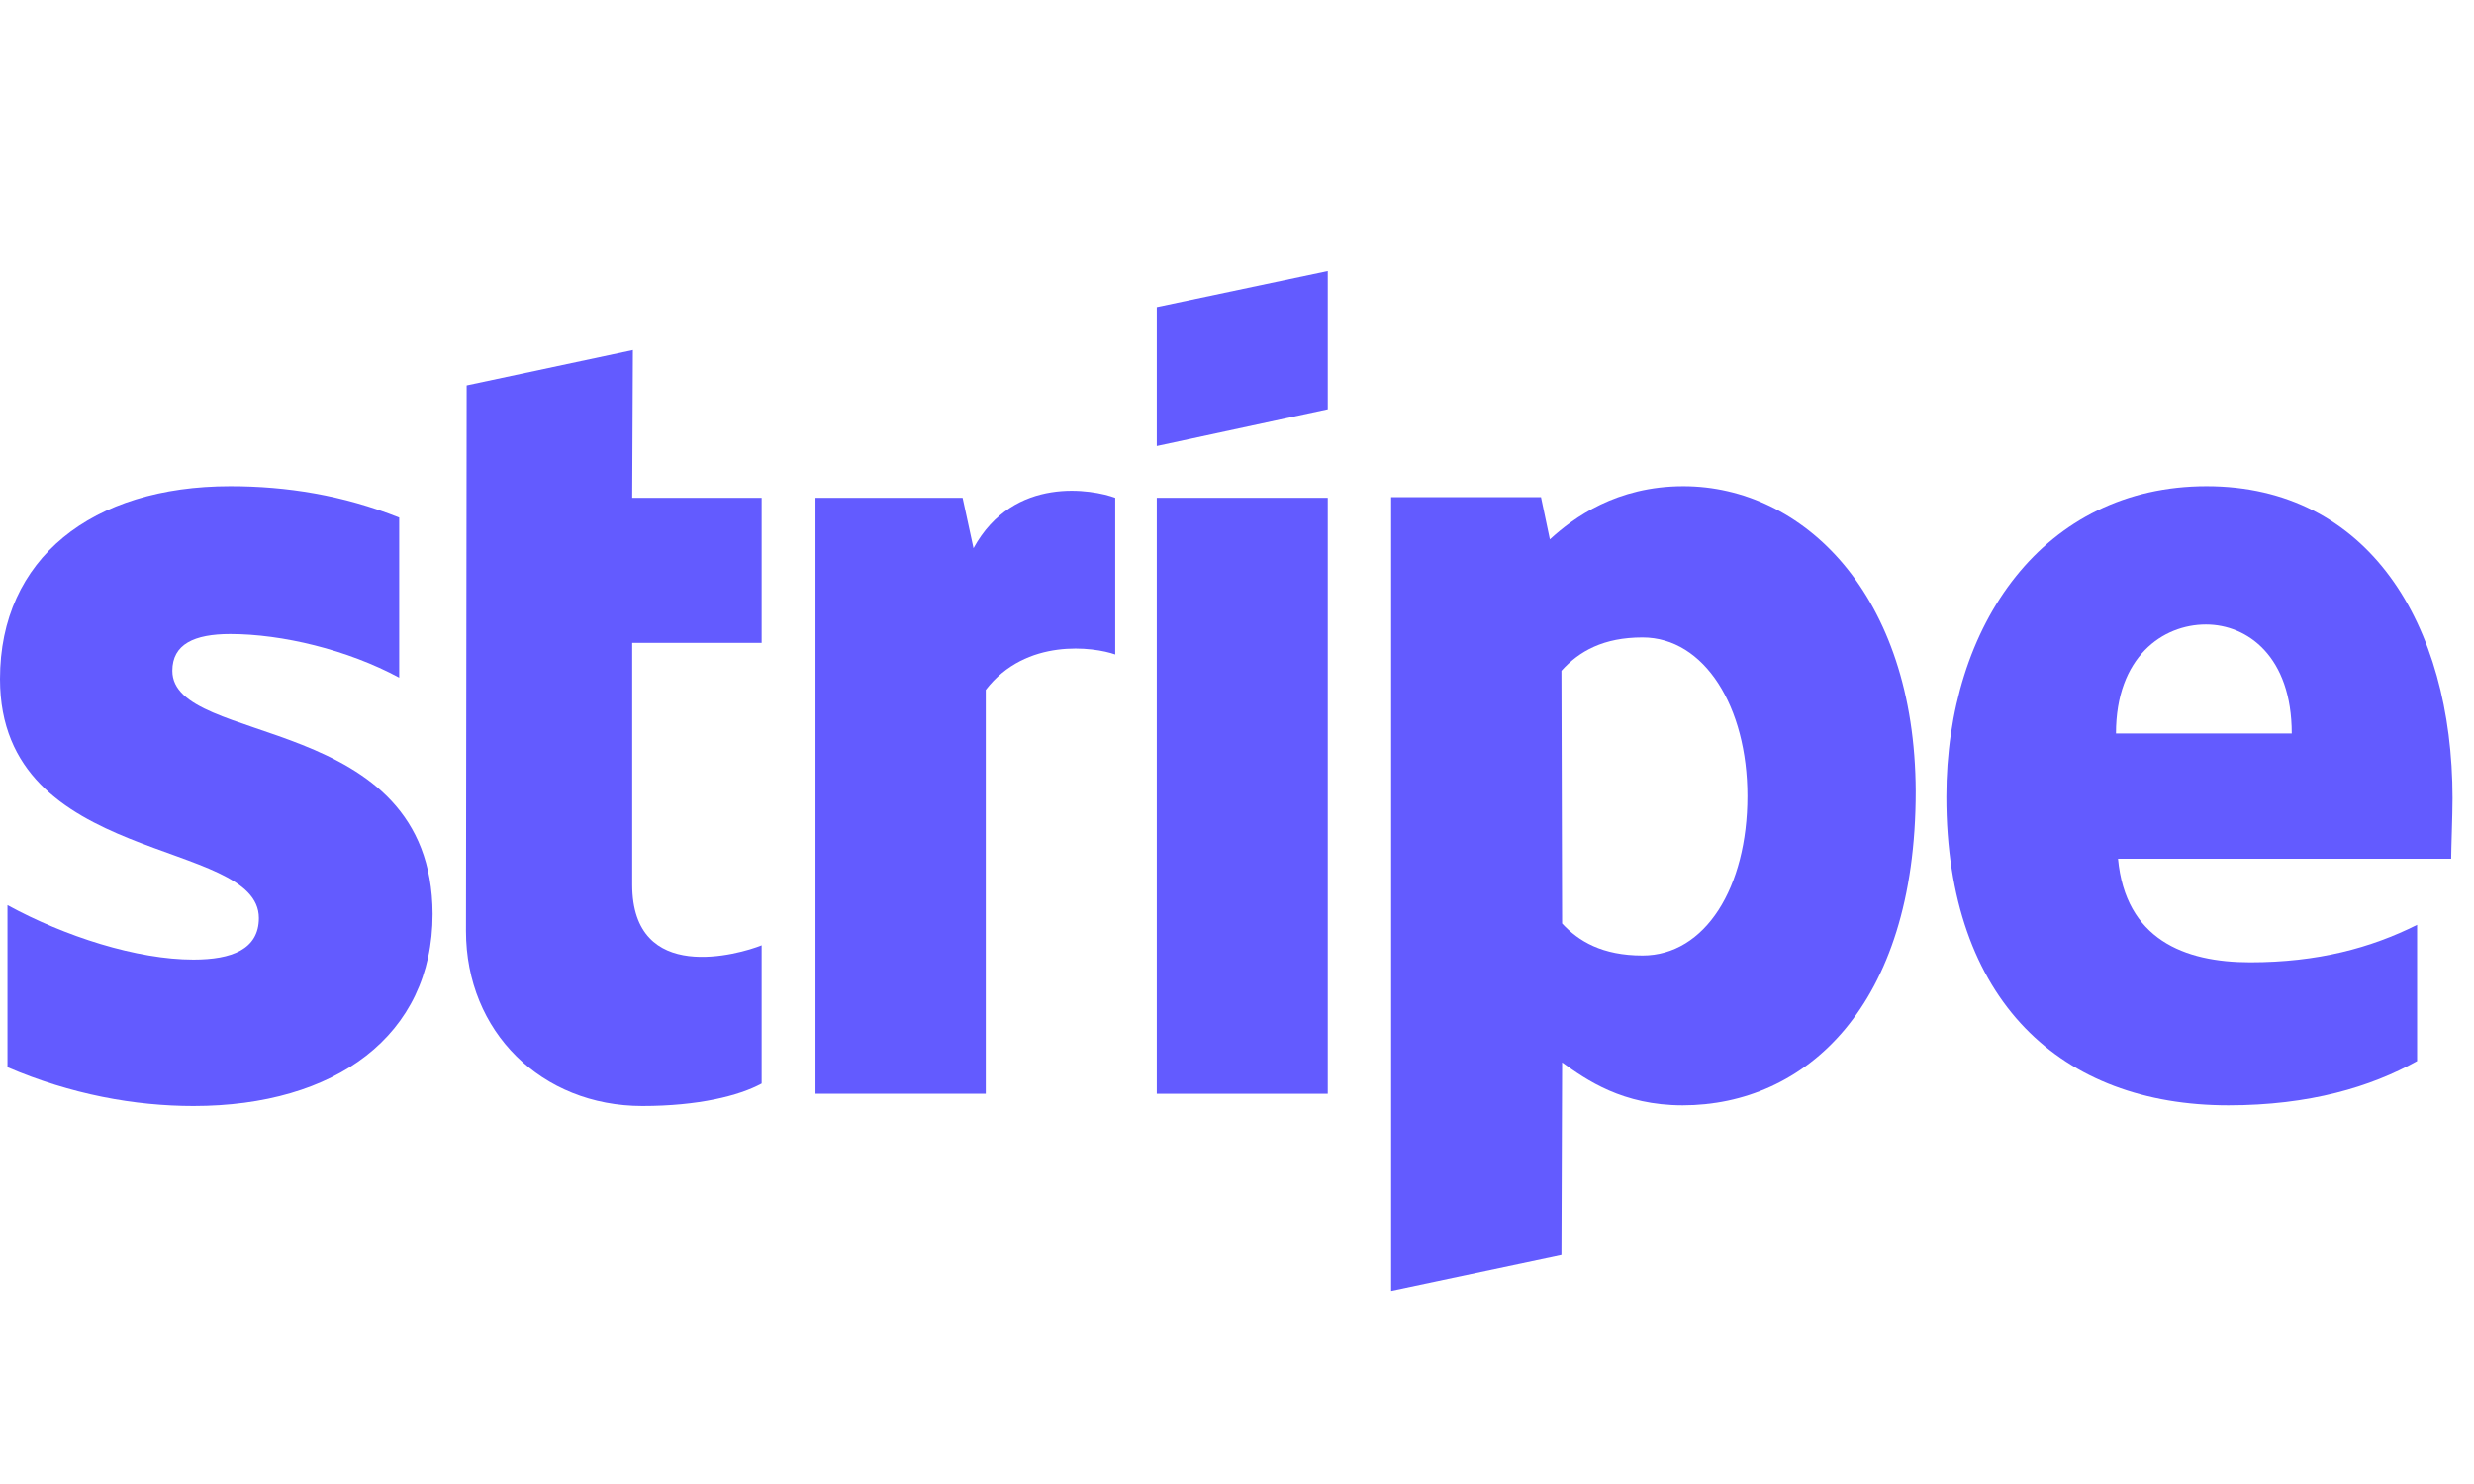
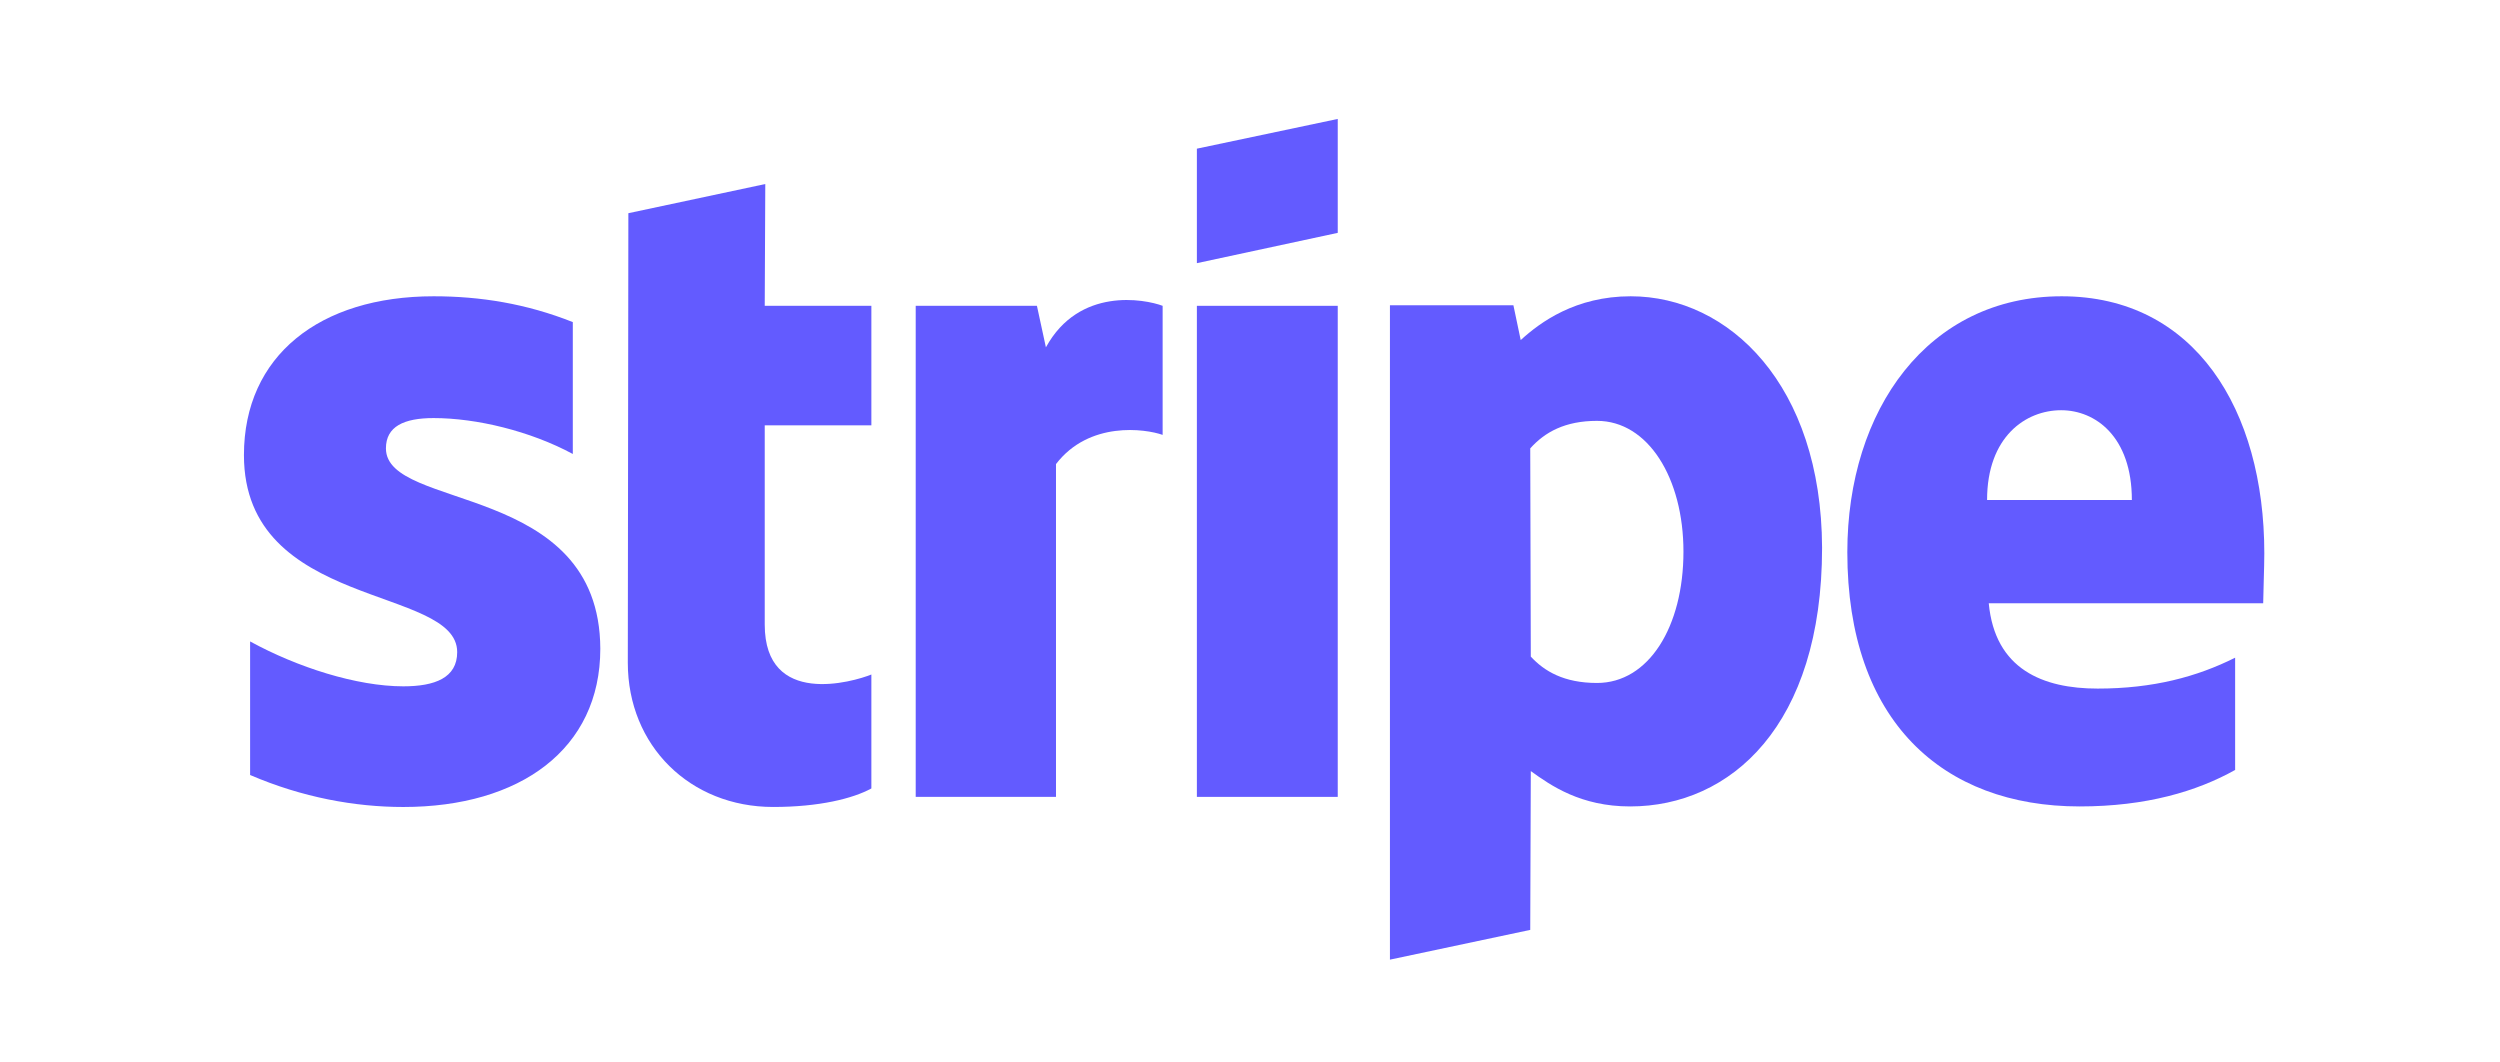
- <svg xmlns="http://www.w3.org/2000/svg" width="80" height="48" viewBox="0 0 80 48" fill="none">
-   <path fill-rule="evenodd" clip-rule="evenodd" d="M79.306 25.817C79.306 20.177 76.574 15.727 71.353 15.727C66.11 15.727 62.938 20.177 62.938 25.773C62.938 32.404 66.683 35.752 72.058 35.752C74.68 35.752 76.662 35.157 78.16 34.32V29.914C76.662 30.663 74.944 31.126 72.763 31.126C70.626 31.126 68.732 30.377 68.489 27.777H79.262C79.262 27.491 79.306 26.346 79.306 25.817ZM68.423 23.724C68.423 21.235 69.943 20.199 71.331 20.199C72.675 20.199 74.107 21.235 74.107 23.724H68.423Z" fill="#635BFF" />
-   <path fill-rule="evenodd" clip-rule="evenodd" d="M54.434 15.727C52.276 15.727 50.888 16.741 50.117 17.446L49.83 16.08H44.984V41.766L50.491 40.599L50.513 34.364C51.306 34.937 52.474 35.752 54.412 35.752C58.356 35.752 61.947 32.58 61.947 25.597C61.924 19.208 58.29 15.727 54.434 15.727ZM53.113 30.906C51.813 30.906 51.042 30.443 50.513 29.87L50.491 21.697C51.064 21.058 51.857 20.618 53.113 20.618C55.117 20.618 56.505 22.865 56.505 25.751C56.505 28.703 55.139 30.906 53.113 30.906Z" fill="#635BFF" />
-   <path fill-rule="evenodd" clip-rule="evenodd" d="M37.406 14.428L42.935 13.238V8.766L37.406 9.934V14.428Z" fill="#635BFF" />
-   <path d="M42.935 16.102H37.406V35.378H42.935V16.102Z" fill="#635BFF" />
-   <path fill-rule="evenodd" clip-rule="evenodd" d="M31.48 17.732L31.127 16.102H26.369V35.378H31.876V22.314C33.176 20.618 35.379 20.926 36.062 21.169V16.102C35.357 15.838 32.779 15.353 31.48 17.732Z" fill="#635BFF" />
-   <path fill-rule="evenodd" clip-rule="evenodd" d="M20.465 11.322L15.09 12.467L15.068 30.113C15.068 33.373 17.513 35.774 20.773 35.774C22.58 35.774 23.902 35.444 24.629 35.047V30.575C23.924 30.861 20.443 31.875 20.443 28.614V20.794H24.629V16.102H20.443L20.465 11.322Z" fill="#635BFF" />
-   <path fill-rule="evenodd" clip-rule="evenodd" d="M5.573 21.697C5.573 20.838 6.278 20.508 7.446 20.508C9.12 20.508 11.235 21.015 12.909 21.918V16.741C11.081 16.014 9.274 15.727 7.446 15.727C2.974 15.727 0 18.063 0 21.962C0 28.042 8.371 27.073 8.371 29.694C8.371 30.707 7.49 31.038 6.256 31.038C4.428 31.038 2.093 30.289 0.242 29.276V34.519C2.291 35.4 4.362 35.774 6.256 35.774C10.838 35.774 13.989 33.505 13.989 29.562C13.967 22.997 5.573 24.165 5.573 21.697Z" fill="#635BFF" />
+ <svg xmlns="http://www.w3.org/2000/svg" width="113" height="48" viewBox="0 0 113 48" fill="none">
+   <path fill-rule="evenodd" clip-rule="evenodd" d="M102.347 25.01C102.347 18.516 99.201 13.392 93.189 13.392C87.152 13.392 83.499 18.516 83.499 24.959C83.499 32.595 87.811 36.451 94.001 36.451C97.02 36.451 99.303 35.766 101.028 34.802V29.728C99.303 30.591 97.324 31.124 94.813 31.124C92.352 31.124 90.171 30.261 89.892 27.268H102.296C102.296 26.938 102.347 25.619 102.347 25.01ZM89.816 22.6C89.816 19.734 91.566 18.542 93.164 18.542C94.711 18.542 96.36 19.734 96.36 22.6H89.816Z" fill="#635BFF" />
+   <path fill-rule="evenodd" clip-rule="evenodd" d="M73.707 13.392C71.222 13.392 69.623 14.559 68.736 15.371L68.406 13.798H62.825V43.376L69.167 42.031L69.192 34.853C70.105 35.512 71.45 36.451 73.682 36.451C78.223 36.451 82.358 32.798 82.358 24.756C82.332 17.4 78.147 13.392 73.707 13.392ZM72.185 30.87C70.689 30.87 69.801 30.337 69.192 29.678L69.167 20.267C69.826 19.531 70.74 19.023 72.185 19.023C74.494 19.023 76.092 21.611 76.092 24.934C76.092 28.333 74.519 30.87 72.185 30.87Z" fill="#635BFF" />
+   <path fill-rule="evenodd" clip-rule="evenodd" d="M54.099 11.895L60.466 10.525V5.376L54.099 6.72V11.895Z" fill="#635BFF" />
+   <path d="M60.466 13.823H54.099V36.019H60.466V13.823Z" fill="#635BFF" />
+   <path fill-rule="evenodd" clip-rule="evenodd" d="M47.275 15.7L46.869 13.823H41.39V36.019H47.731V20.976C49.228 19.023 51.765 19.378 52.551 19.657V13.823C51.739 13.518 48.772 12.96 47.275 15.7Z" fill="#635BFF" />
+   <path fill-rule="evenodd" clip-rule="evenodd" d="M34.591 8.318L28.402 9.637L28.377 29.956C28.377 33.71 31.192 36.475 34.947 36.475C37.027 36.475 38.549 36.095 39.386 35.638V30.488C38.574 30.818 34.566 31.985 34.566 28.231V19.226H39.386V13.822H34.566L34.591 8.318Z" fill="#635BFF" />
+   <path fill-rule="evenodd" clip-rule="evenodd" d="M17.444 20.267C17.444 19.277 18.255 18.897 19.6 18.897C21.528 18.897 23.963 19.48 25.891 20.52V14.559C23.785 13.722 21.705 13.392 19.6 13.392C14.45 13.392 11.026 16.081 11.026 20.571C11.026 27.572 20.665 26.456 20.665 29.475C20.665 30.642 19.651 31.022 18.23 31.022C16.125 31.022 13.436 30.16 11.305 28.993V35.03C13.664 36.045 16.049 36.476 18.23 36.476C23.506 36.476 27.134 33.863 27.134 29.323C27.108 21.763 17.444 23.108 17.444 20.267Z" fill="#635BFF" />
</svg>
